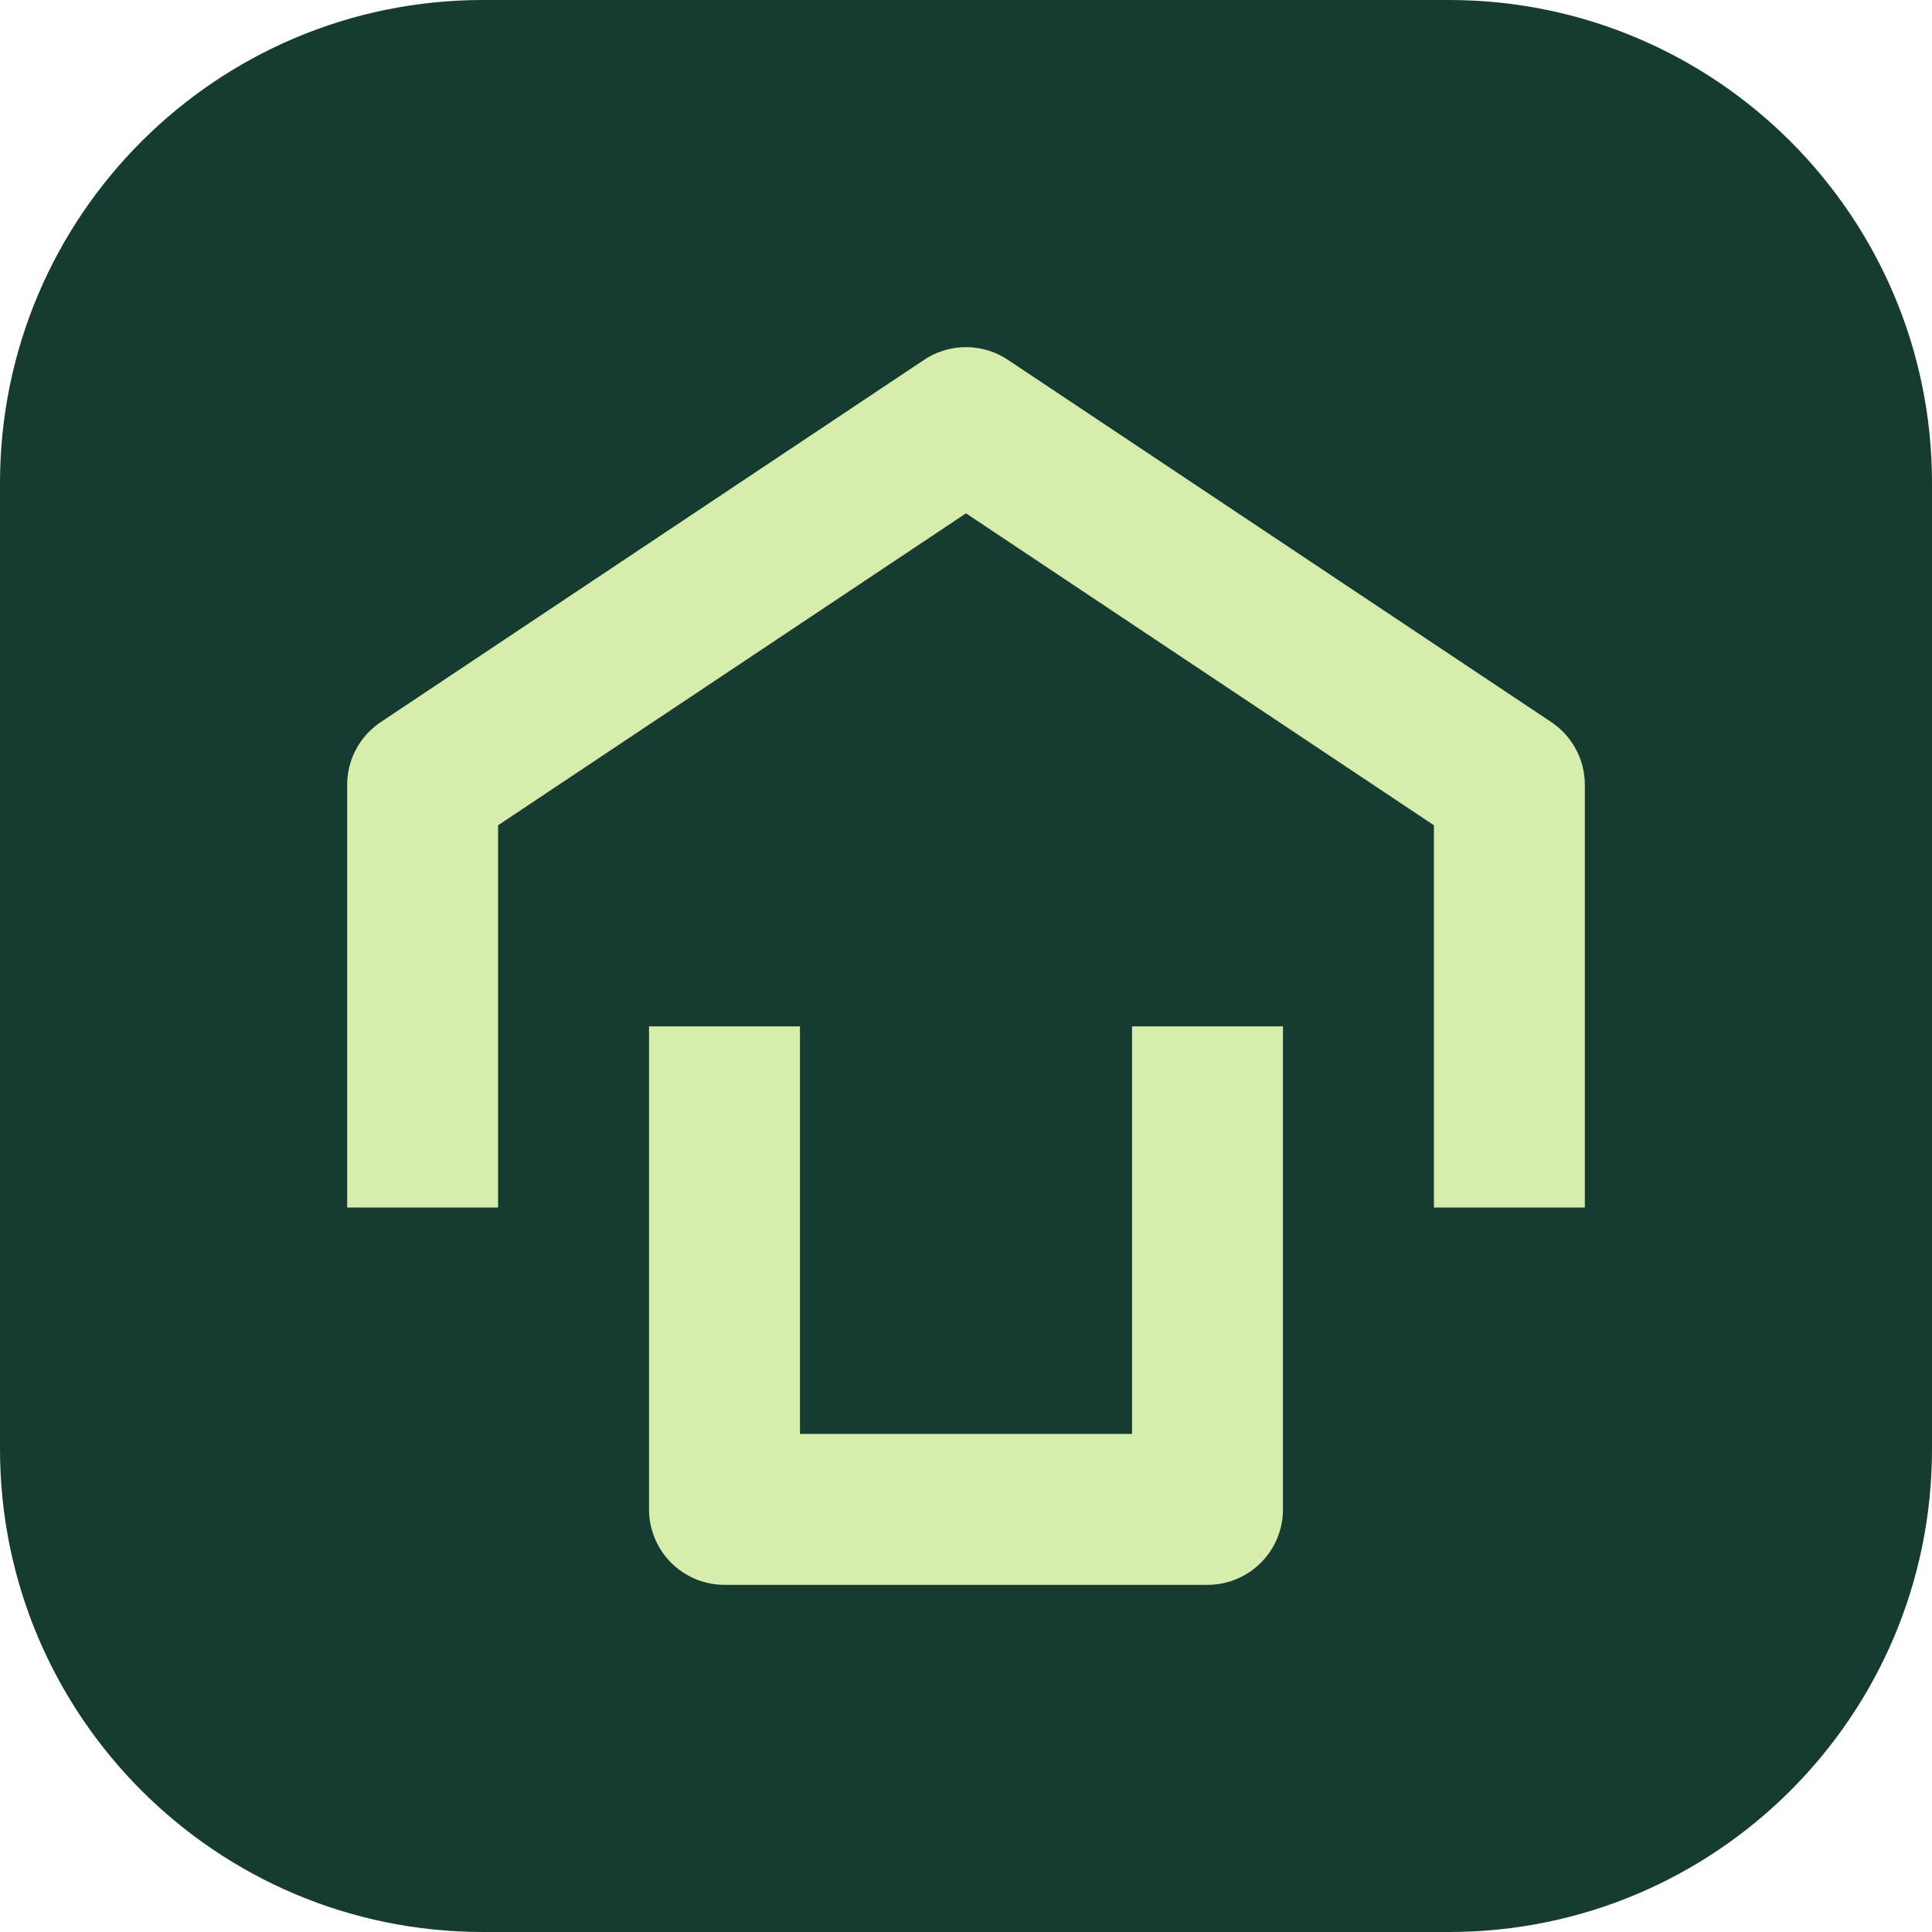
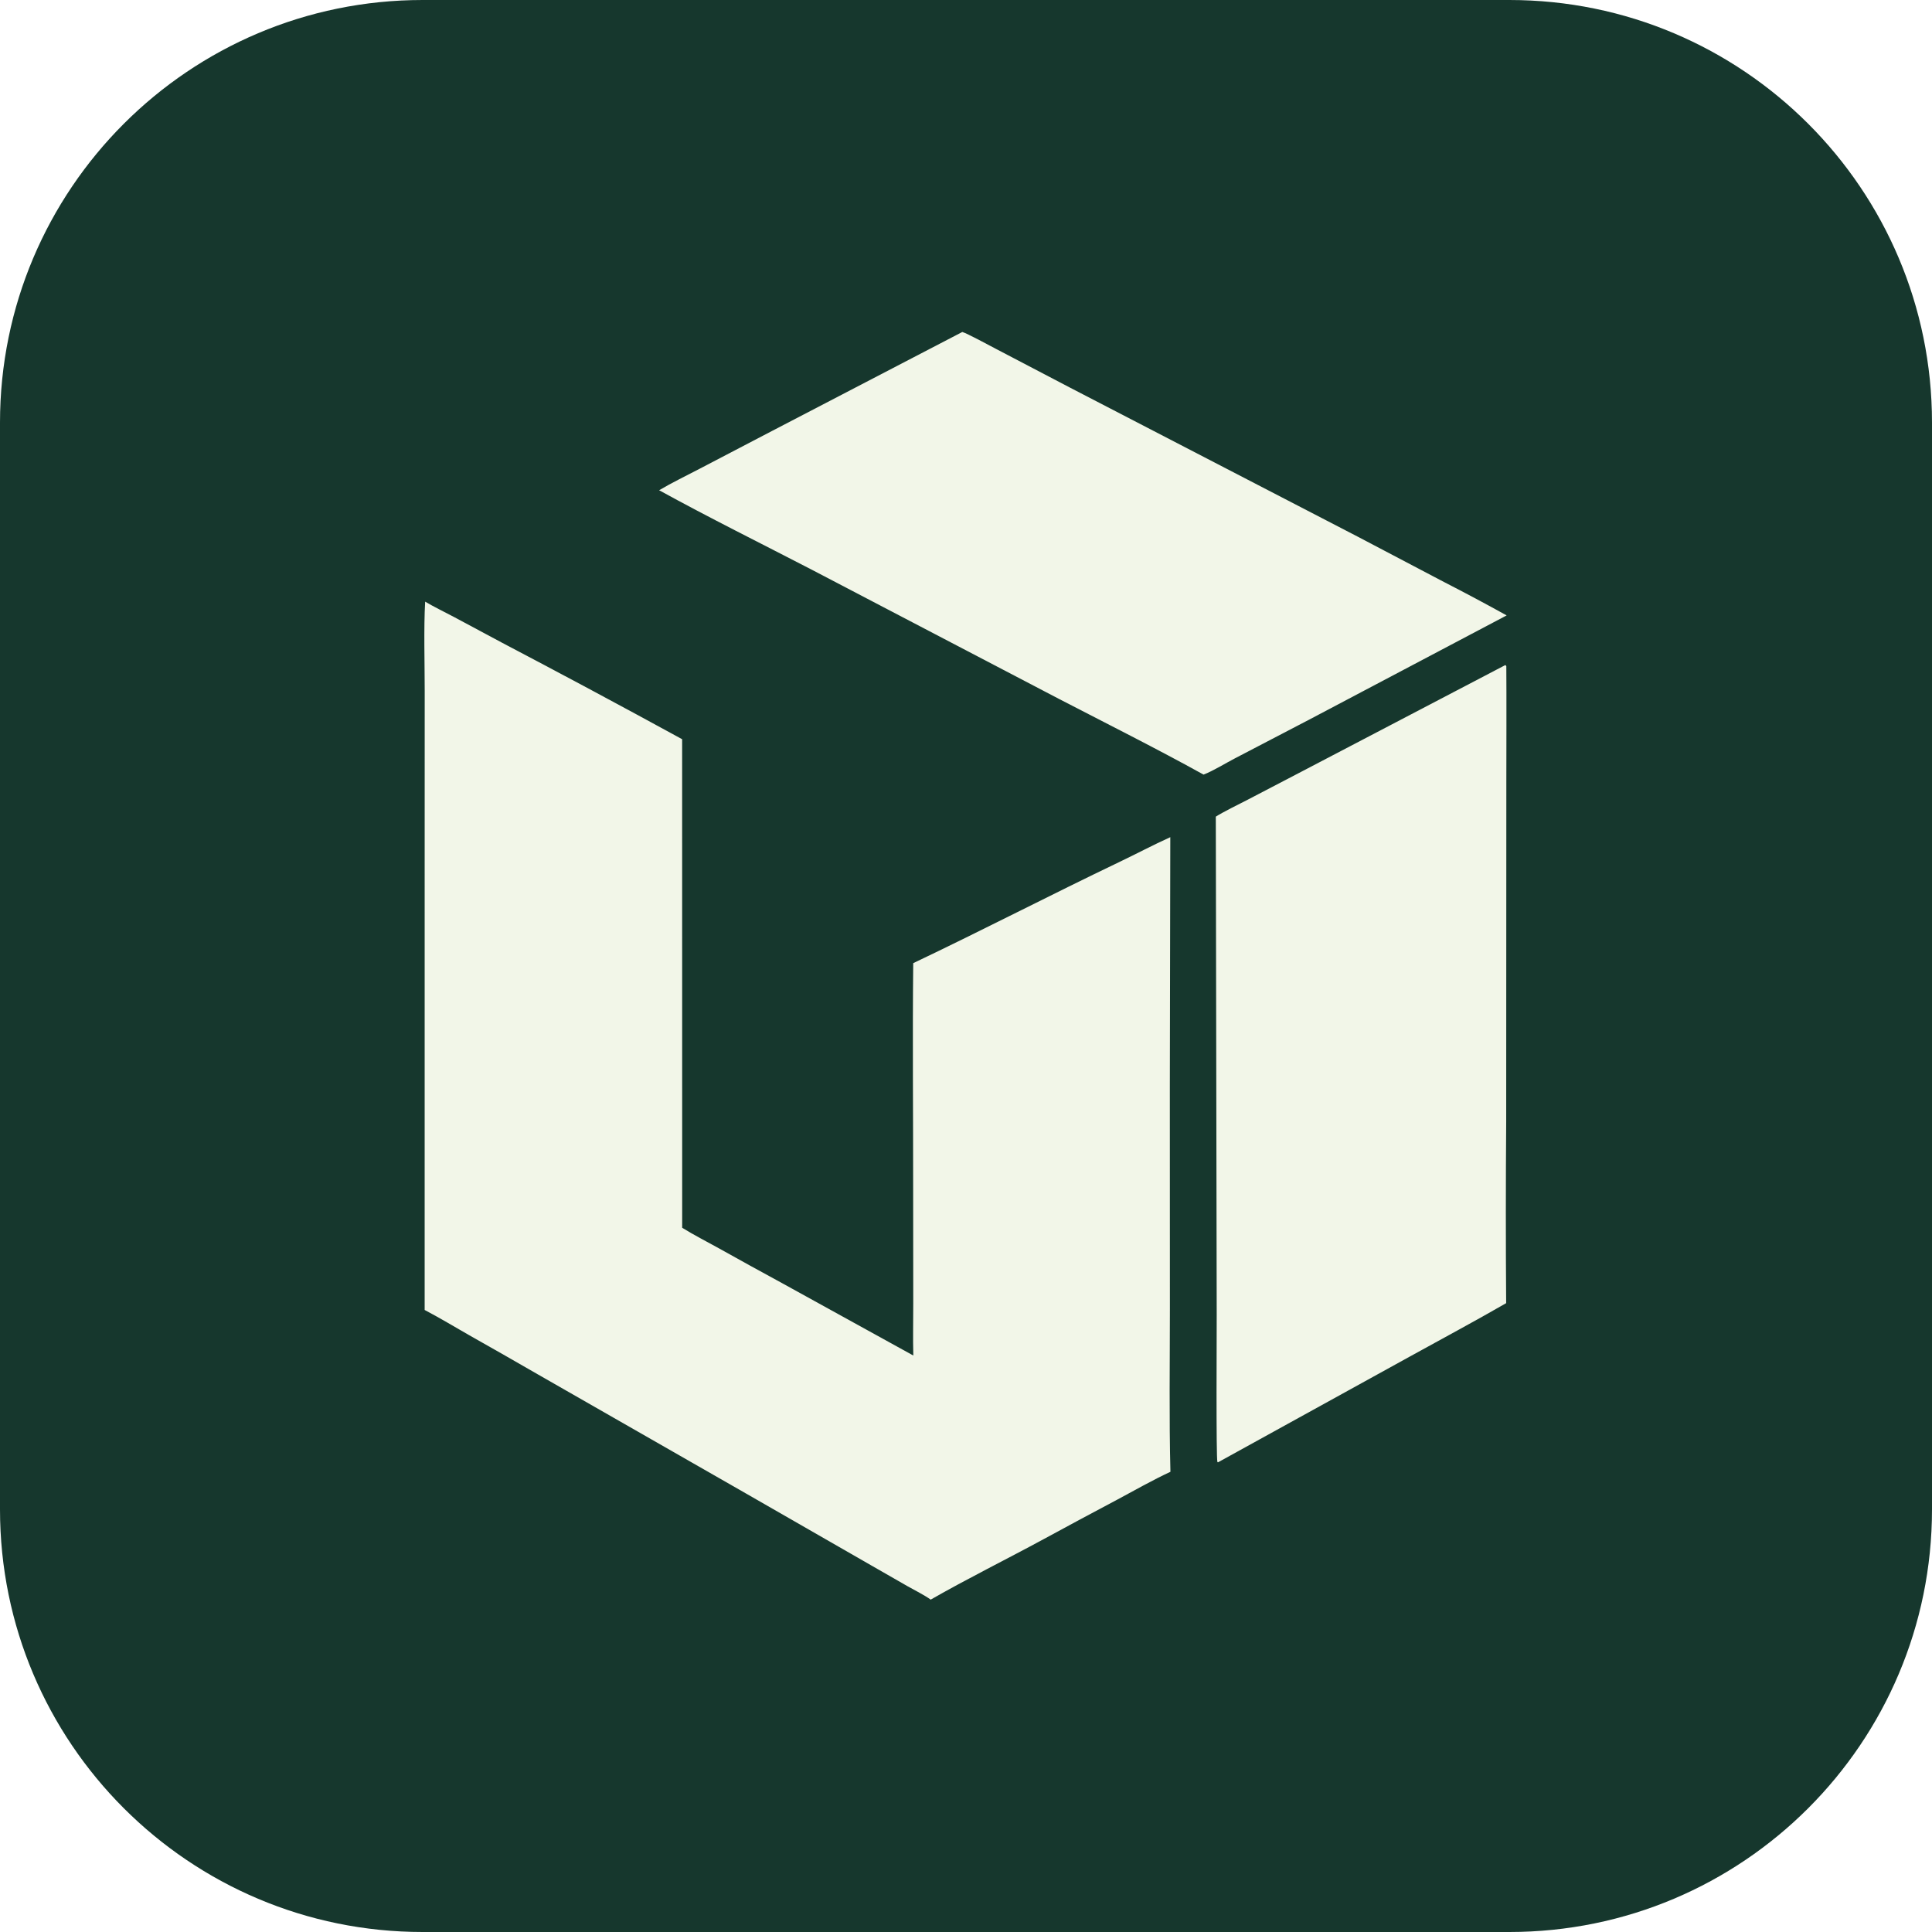
<svg xmlns="http://www.w3.org/2000/svg" viewBox="0 0 64 64">
-   <rect width="64" height="64" rx="16" fill="#163c32" />
-   <path d="M14 40V26l18-12 18 12v14M24 34v16h16V34" fill="none" stroke="#d6edac" stroke-width="5" stroke-linejoin="round" />
+   <rect width="64" height="64" rx="14" fill="#16372d" />
+   <svg x="14" y="11" width="36" height="42" viewBox="170 109 915 1072">
+     <path fill="#f2f6e8" d="M170.225 336.937C176.698 340.855 187.624 346.211 194.528 349.869L235.26 371.686C286.23 398.445 336.974 425.634 387.486 453.248L387.523 866.322C396.752 872.075 408.927 878.373 418.577 883.707C436.244 893.588 453.973 903.358 471.763 913.016L582.958 974.343C582.531 959.956 582.938 944.558 582.899 930.079L582.816 835.036C582.87 771.115 582.211 706.439 582.879 642.595C641.18 614.867 698.902 584.94 757.162 557.069C771.511 550.205 785.817 542.608 800.236 536.081L799.846 747.471L799.901 934.968C799.896 980.47 799.182 1027.23 800.349 1072.66C786.156 1079.22 769.144 1088.79 755.218 1096.29C734.501 1107.26 713.846 1118.34 693.254 1129.55C662.206 1146.39 627.927 1163.37 597.651 1180.74C592.476 1176.97 584.121 1172.82 578.304 1169.53L547.632 1151.95L441.123 1090.79L265.692 990.401C246.288 979.198 226.827 968.092 207.311 957.084C195.086 950.085 182.145 942.32 169.793 935.829L169.799 555.544L169.832 412.439C169.852 390.015 168.921 358.674 170.225 336.937Z M1083.36 390.633L1083.72 390.666C1083.93 390.951 1084.13 391.236 1084.34 391.521C1084.55 413.292 1084.39 470.874 1084.36 489.472L1084.24 776.555C1083.85 827.727 1083.84 878.901 1084.21 930.073C1057.38 945.548 1029.43 960.472 1002.29 975.471L840.505 1064.68L840.073 1064.35C838.885 1061.58 839.505 952.328 839.474 939.329L838.715 518.717C844.887 514.763 858.668 508.009 865.698 504.389L910.645 480.942L1083.36 390.633Z M624.356 108.939C627.811 109.755 648.563 120.968 652.954 123.281L715.731 156.131L958.908 282.097L1031.48 320.243C1049.35 329.398 1067.07 338.842 1084.63 348.574L917.889 436.577L855.072 469.33C847.126 473.432 836.419 480.085 828.357 483.173C789.654 461.704 745.877 439.78 706.344 419.292L497.523 310.154C455.028 288.132 409.833 265.74 368.035 242.739C378.904 236.308 390.743 230.615 401.976 224.734L463.724 192.497L624.356 108.939Z" />
+   </svg>
</svg>
